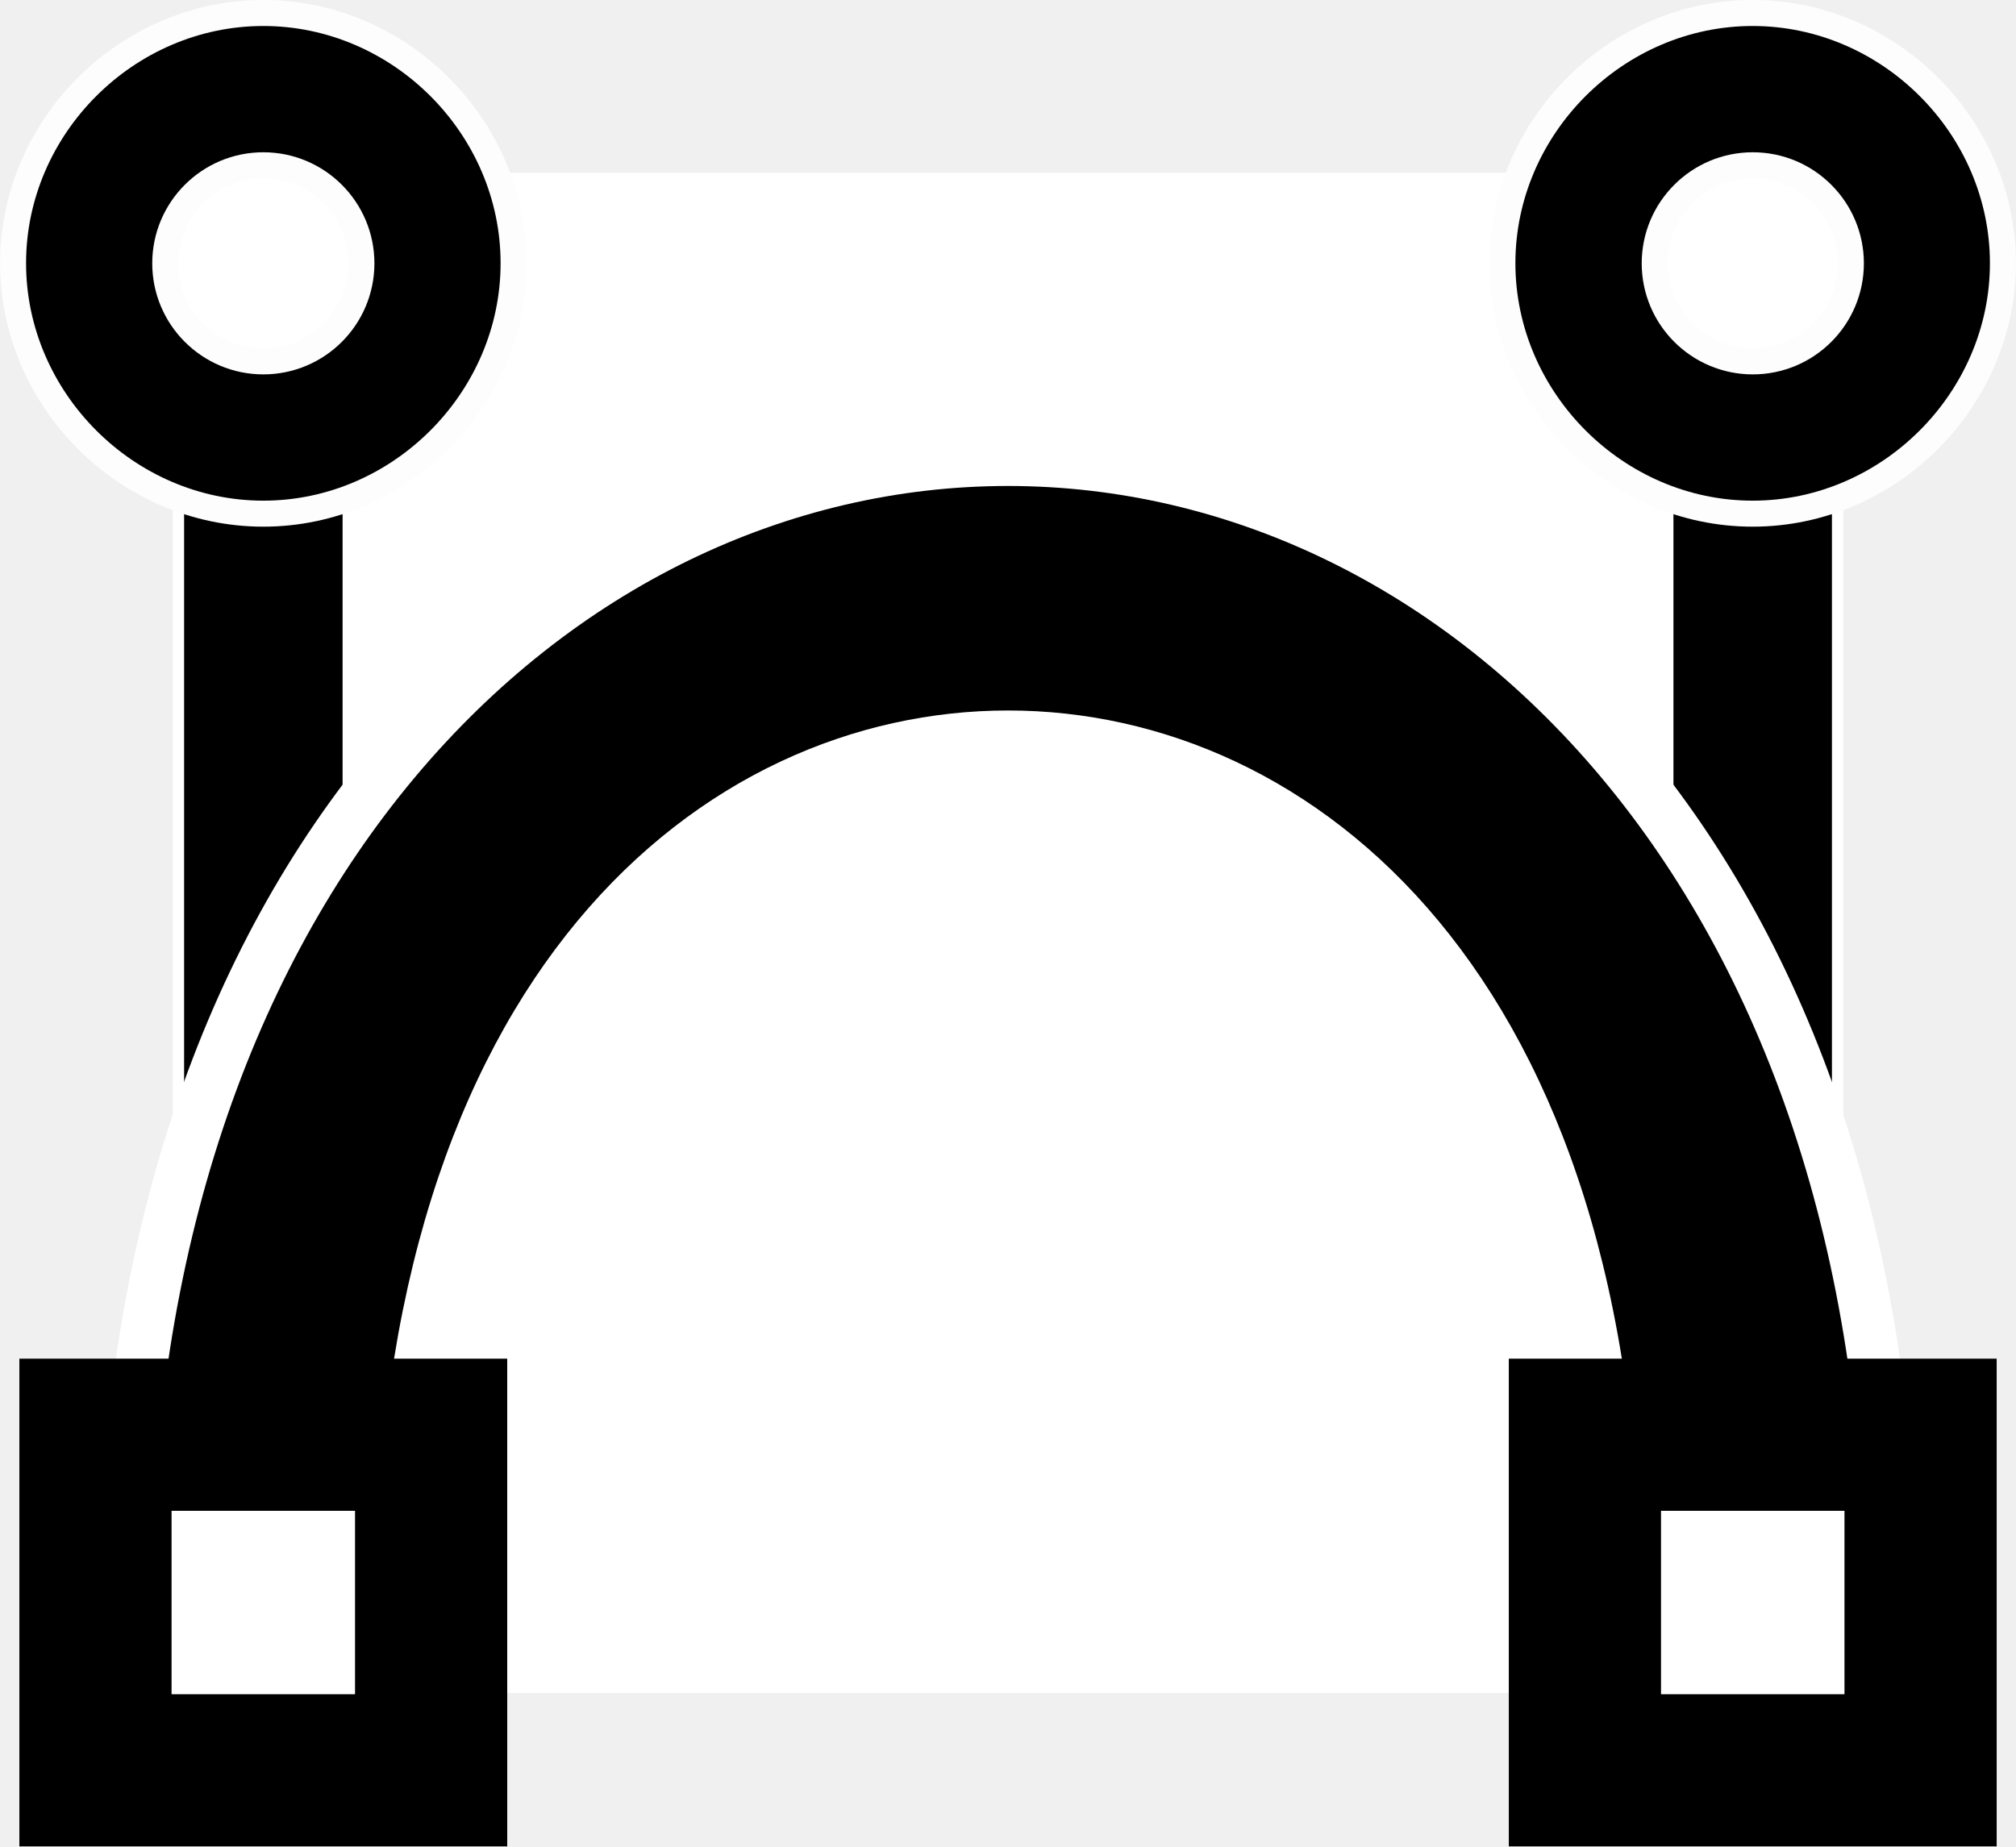
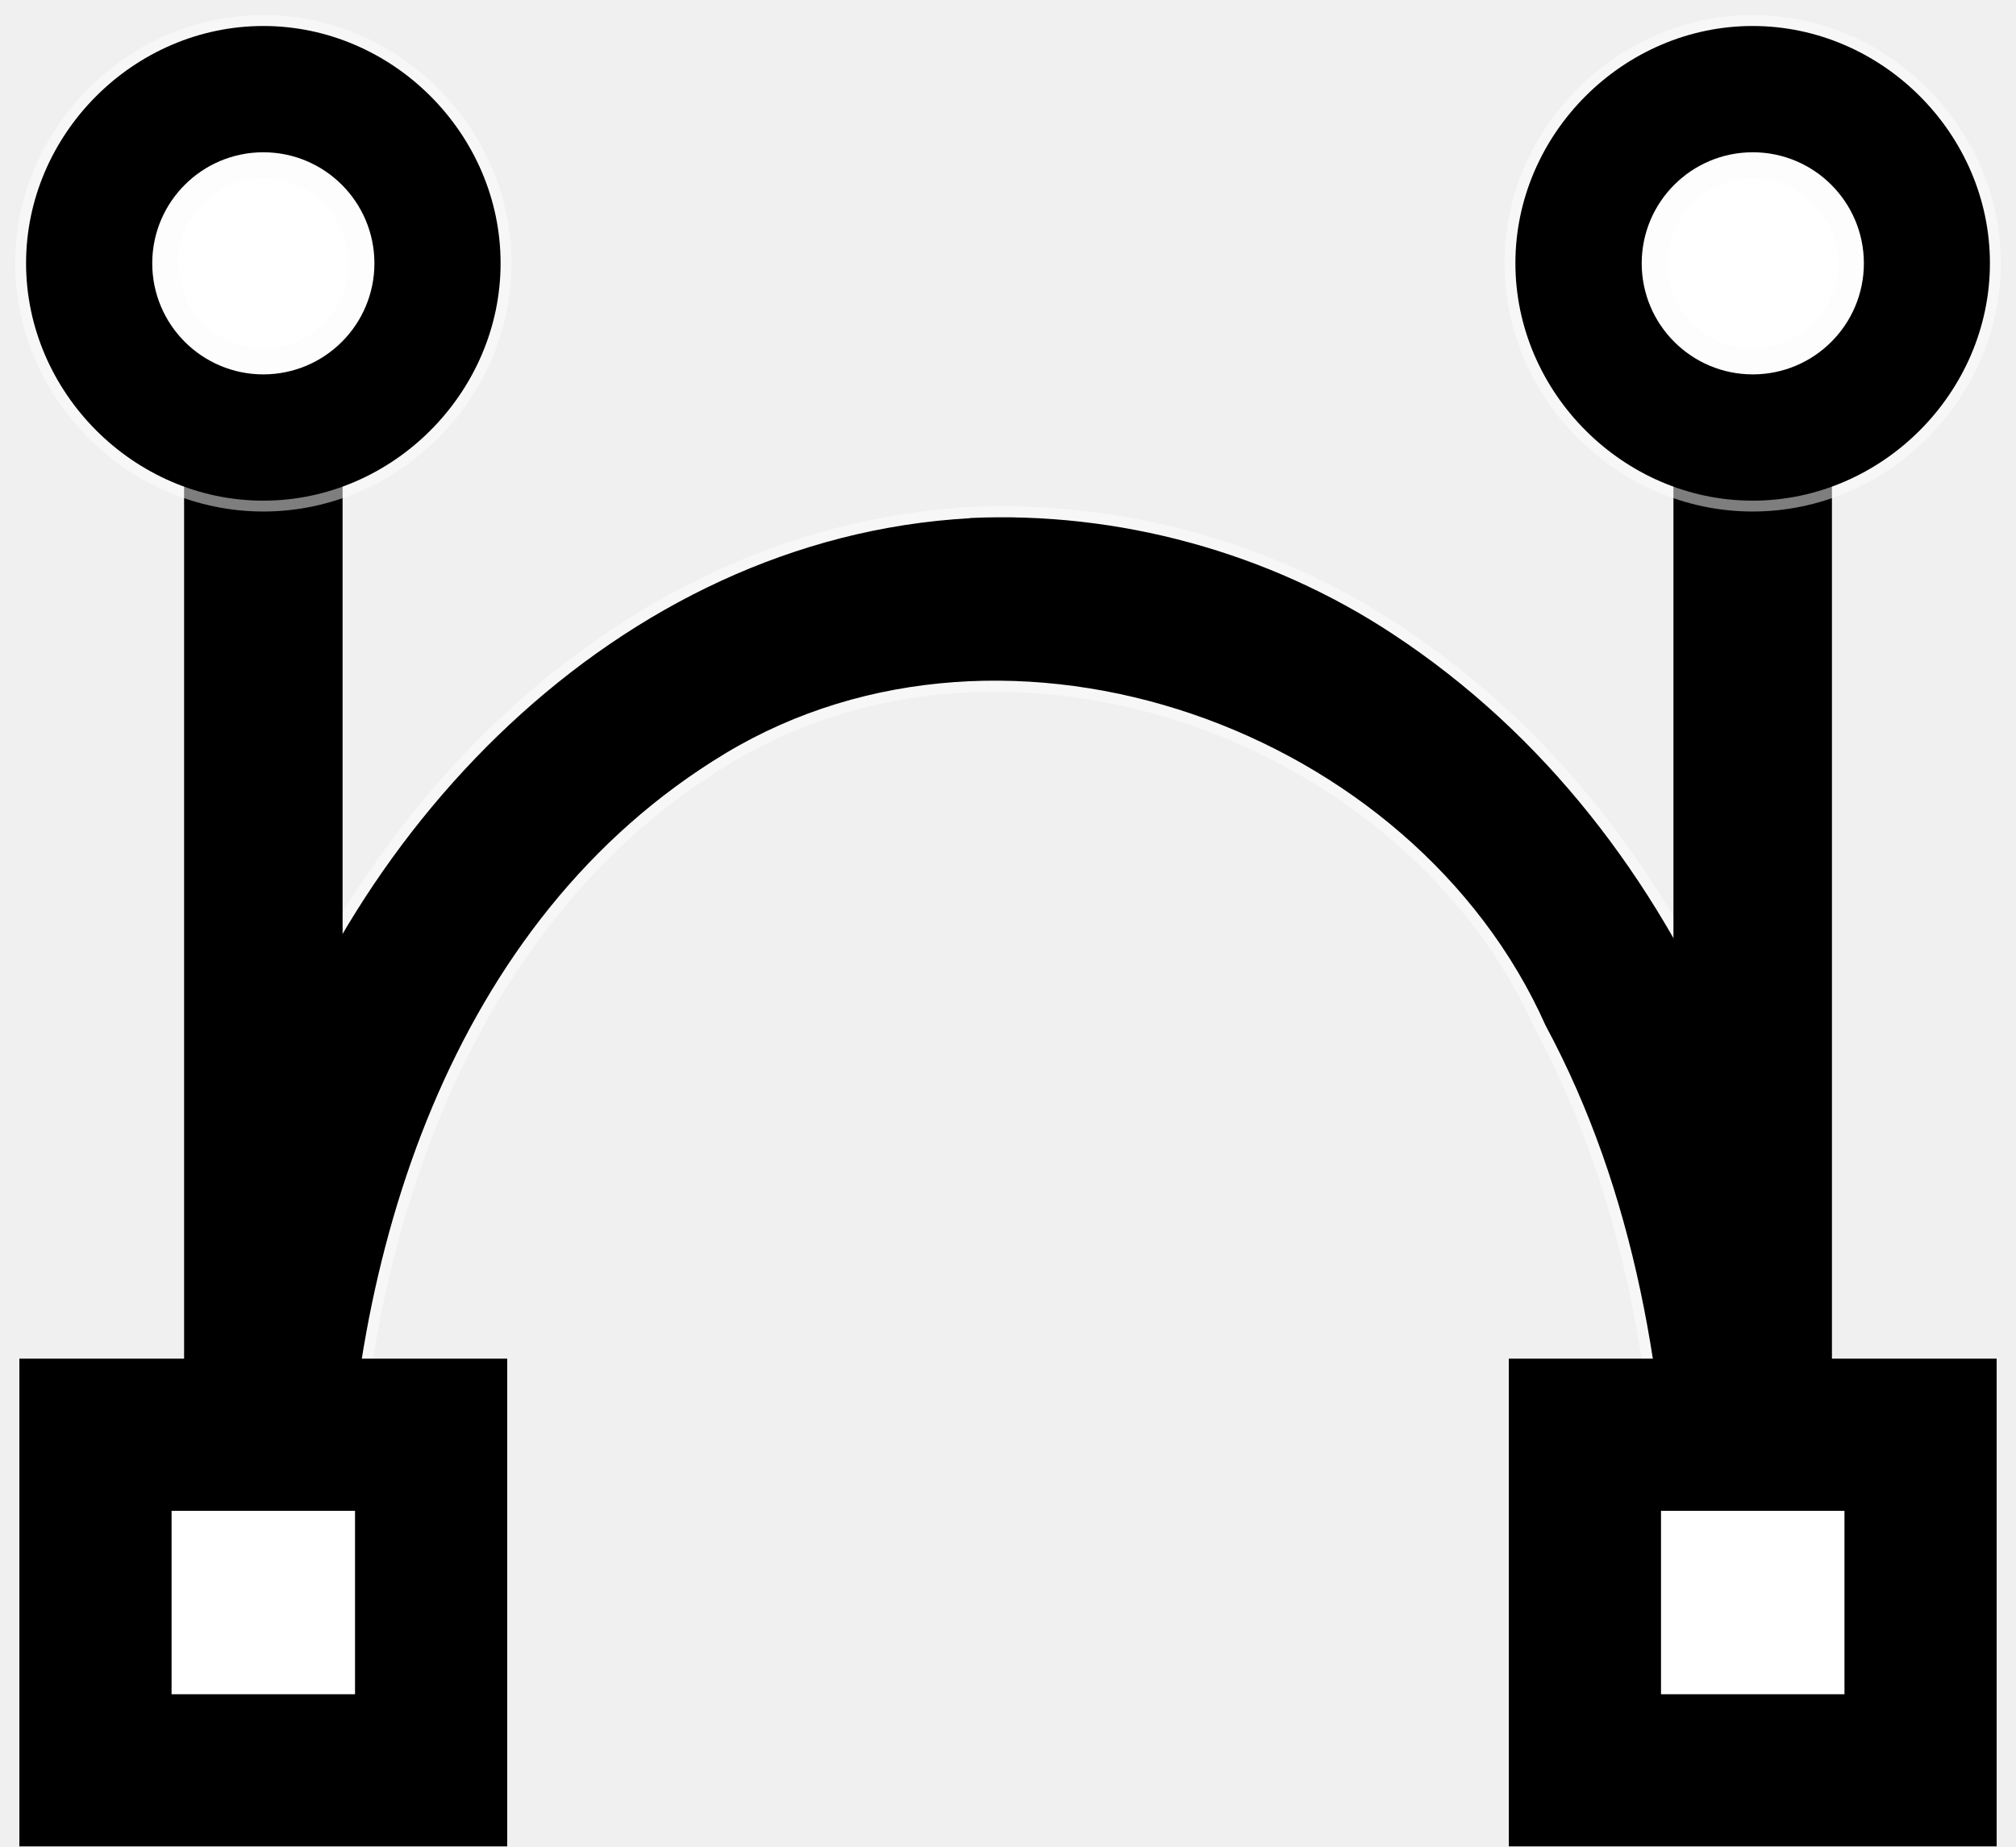
<svg xmlns="http://www.w3.org/2000/svg" width="73.221" height="67.077" version="1.1" viewBox="0 0 19.373 17.747">
-   <g transform="translate(1.1887 .24681)">
-     <rect x="1.342" y="2.284" width="14.313" height="12.872" fill="#fff" stroke="#fff" stroke-width="1.741" style="paint-order:stroke fill markers" />
-     <path d="m15.654 2.284v12.872" fill="none" stroke="#000" stroke-width="1.523" />
-     <path d="m1.342 15.156 2e-7 -12.872" fill="none" stroke="#000" stroke-width="1.523" />
-   </g>
-   <path d="m9.687 4.671c-4.225 2e-7 -8.236 3.897-8.236 10.732h2.158c1e-7 -6.036 3.147-8.574 6.078-8.574 2.931-1e-7 6.076 2.538 6.076 8.574h2.158c0-6.836-4.009-10.732-8.234-10.732z" color="#000000" color-rendering="auto" dominant-baseline="auto" image-rendering="auto" shape-rendering="auto" solid-color="#000000" stop-color="#000000" stroke="#fff" style="font-feature-settings:normal;font-variant-alternates:normal;font-variant-caps:normal;font-variant-east-asian:normal;font-variant-ligatures:normal;font-variant-numeric:normal;font-variant-position:normal;font-variation-settings:normal;inline-size:0;isolation:auto;mix-blend-mode:normal;paint-order:markers stroke fill;shape-margin:0;shape-padding:0;text-decoration-color:#000000;text-decoration-line:none;text-decoration-style:solid;text-indent:0;text-orientation:mixed;text-transform:none;white-space:normal" />
-   <g transform="translate(1.1887 .24681)" display="none">
-     <path d="m1.342 15.156c2e-7 -12.872 14.313-12.872 14.313-1e-6" fill="none" stroke="#000" stroke-width="2.158" />
+   <path d="m9.32 4.981c-3.386 0.188-6.087 3.037-6.959 6.18-0.399 1.278-0.576 2.597-0.603 3.937 0.519-0.052 1.059 0.123 1.56-0.061 0.009-2.935 1.006-6.198 3.651-7.795 2.723-1.641 6.611-0.244 7.884 2.616 0.861 1.599 1.165 3.439 1.2 5.239 0.519-0.052 1.06 0.123 1.562-0.059-0.039-3.38-1.296-7.013-4.231-8.944-1.191-0.786-2.639-1.181-4.064-1.115z" stroke="#fff" stroke-linecap="square" stroke-opacity=".496" stroke-width=".212" style="font-feature-settings:normal;font-variant-alternates:normal;font-variant-caps:normal;font-variant-east-asian:normal;font-variant-ligatures:normal;font-variant-numeric:normal;font-variant-position:normal;font-variation-settings:normal;inline-size:0;isolation:auto;mix-blend-mode:normal;paint-order:markers stroke fill;shape-margin:0;shape-padding:0;text-decoration-color:#000000;text-decoration-line:none;text-decoration-style:solid;text-indent:0;text-orientation:mixed;text-transform:none;white-space:normal" />
+   <g transform="translate(1.1887 .24681)" fill="none" stroke="#000" stroke-width="1.523">
+     <path d="m15.654 2.284v12.872" />
+     <path d="m1.342 15.156 2e-7 -12.872" />
  </g>
  <g transform="translate(1.1887 .24681)" shape-rendering="auto" stroke="#fdfdfd" stroke-linejoin="bevel" stroke-width=".4">
    <g transform="matrix(1.25,0,0,1.25,-4.0832,-1.1809)" style="paint-order:markers stroke fill">
-       <path d="m4.34 0.947c-0.994 0-1.824 0.83-1.824 1.824 0 0.994 0.83 1.826 1.824 1.826 0.994 0 1.824-0.832 1.824-1.826 0-0.994-0.83-1.824-1.824-1.824zm0 1.309c0.271 0 0.516 0.245 0.516 0.516s-0.245 0.516-0.516 0.516-0.516-0.245-0.516-0.516c0-0.271 0.245-0.516 0.516-0.516z" color="#000000" color-rendering="auto" dominant-baseline="auto" image-rendering="auto" solid-color="#000000" stop-color="#000000" style="font-feature-settings:normal;font-variant-alternates:normal;font-variant-caps:normal;font-variant-east-asian:normal;font-variant-ligatures:normal;font-variant-numeric:normal;font-variant-position:normal;font-variation-settings:normal;inline-size:0;isolation:auto;mix-blend-mode:normal;paint-order:markers stroke fill;shape-margin:0;shape-padding:0;text-decoration-color:#000000;text-decoration-line:none;text-decoration-style:solid;text-indent:0;text-orientation:mixed;text-transform:none;white-space:normal" />
+       <path d="m4.34 0.947c-0.994 0-1.824 0.83-1.824 1.824 0 0.994 0.83 1.826 1.824 1.826 0.994 0 1.824-0.832 1.824-1.826 0-0.994-0.83-1.824-1.824-1.824zm0 1.309c0.271 0 0.516 0.245 0.516 0.516s-0.245 0.516-0.516 0.516-0.516-0.245-0.516-0.516c0-0.271 0.245-0.516 0.516-0.516z" color="#000000" color-rendering="auto" dominant-baseline="auto" image-rendering="auto" solid-color="#000000" stop-color="#000000" stroke="#fff" stroke-opacity=".496" stroke-width=".167" style="font-feature-settings:normal;font-variant-alternates:normal;font-variant-caps:normal;font-variant-east-asian:normal;font-variant-ligatures:normal;font-variant-numeric:normal;font-variant-position:normal;font-variation-settings:normal;inline-size:0;isolation:auto;mix-blend-mode:normal;paint-order:markers stroke fill;shape-margin:0;shape-padding:0;text-decoration-color:#000000;text-decoration-line:none;text-decoration-style:solid;text-indent:0;text-orientation:mixed;text-transform:none;white-space:normal" />
      <path d="m4.994 2.772c0 0.361-0.293 0.654-0.654 0.654s-0.654-0.293-0.654-0.654 0.293-0.654 0.654-0.654 0.654 0.293 0.654 0.654z" color="#000000" color-rendering="auto" dominant-baseline="auto" fill="#fff" image-rendering="auto" solid-color="#000000" stop-color="#000000" style="font-feature-settings:normal;font-variant-alternates:normal;font-variant-caps:normal;font-variant-east-asian:normal;font-variant-ligatures:normal;font-variant-numeric:normal;font-variant-position:normal;font-variation-settings:normal;inline-size:0;isolation:auto;mix-blend-mode:normal;paint-order:markers stroke fill;shape-margin:0;shape-padding:0;text-decoration-color:#000000;text-decoration-line:none;text-decoration-style:solid;text-indent:0;text-orientation:mixed;text-transform:none;white-space:normal" />
    </g>
    <g transform="matrix(1.25,0,0,1.25,-7.6613,-1.1809)" style="paint-order:markers stroke fill">
-       <path d="m18.652 0.947c-0.994 1e-8 -1.824 0.83-1.824 1.824 0 0.994 0.83 1.826 1.824 1.826 0.994 0 1.824-0.832 1.824-1.826 1e-6 -0.994-0.83-1.824-1.824-1.824zm0 1.309c0.271 0 0.516 0.245 0.516 0.516s-0.245 0.516-0.516 0.516-0.516-0.245-0.516-0.516 0.245-0.516 0.516-0.516z" color="#000000" color-rendering="auto" dominant-baseline="auto" image-rendering="auto" solid-color="#000000" stop-color="#000000" style="font-feature-settings:normal;font-variant-alternates:normal;font-variant-caps:normal;font-variant-east-asian:normal;font-variant-ligatures:normal;font-variant-numeric:normal;font-variant-position:normal;font-variation-settings:normal;inline-size:0;isolation:auto;mix-blend-mode:normal;paint-order:markers stroke fill;shape-margin:0;shape-padding:0;text-decoration-color:#000000;text-decoration-line:none;text-decoration-style:solid;text-indent:0;text-orientation:mixed;text-transform:none;white-space:normal" />
+       <path d="m18.652 0.947c-0.994 1e-8 -1.824 0.83-1.824 1.824 0 0.994 0.83 1.826 1.824 1.826 0.994 0 1.824-0.832 1.824-1.826 1e-6 -0.994-0.83-1.824-1.824-1.824zm0 1.309c0.271 0 0.516 0.245 0.516 0.516s-0.245 0.516-0.516 0.516-0.516-0.245-0.516-0.516 0.245-0.516 0.516-0.516z" color="#000000" color-rendering="auto" dominant-baseline="auto" image-rendering="auto" solid-color="#000000" stop-color="#000000" stroke="#fff" stroke-opacity=".496" stroke-width=".167" style="font-feature-settings:normal;font-variant-alternates:normal;font-variant-caps:normal;font-variant-east-asian:normal;font-variant-ligatures:normal;font-variant-numeric:normal;font-variant-position:normal;font-variation-settings:normal;inline-size:0;isolation:auto;mix-blend-mode:normal;paint-order:markers stroke fill;shape-margin:0;shape-padding:0;text-decoration-color:#000000;text-decoration-line:none;text-decoration-style:solid;text-indent:0;text-orientation:mixed;text-transform:none;white-space:normal" />
      <path d="m19.307 2.772c0 0.361-0.293 0.654-0.654 0.654s-0.654-0.293-0.654-0.654 0.293-0.654 0.654-0.654 0.654 0.293 0.654 0.654z" color="#000000" color-rendering="auto" dominant-baseline="auto" fill="#fff" image-rendering="auto" solid-color="#000000" stop-color="#000000" style="font-feature-settings:normal;font-variant-alternates:normal;font-variant-caps:normal;font-variant-east-asian:normal;font-variant-ligatures:normal;font-variant-numeric:normal;font-variant-position:normal;font-variation-settings:normal;inline-size:0;isolation:auto;mix-blend-mode:normal;paint-order:markers stroke fill;shape-margin:0;shape-padding:0;text-decoration-color:#000000;text-decoration-line:none;text-decoration-style:solid;text-indent:0;text-orientation:mixed;text-transform:none;white-space:normal" />
    </g>
-   </g>
-   <g transform="translate(1.1887 .24681)" display="none" fill="#fff" stroke="#000" stroke-linejoin="bevel">
-     <circle transform="translate(-2.9982 -.48783)" cx="4.34" cy="2.772" r=".654" display="inline" stroke-width="2.34" style="paint-order:stroke fill markers" />
-     <circle transform="translate(-2.9982 -.48783)" cx="18.652" cy="2.772" r=".654" display="inline" stroke-width="2.34" style="paint-order:stroke fill markers" />
  </g>
  <g transform="translate(1.1887 .24681)" fill="#fff" stroke="#000" stroke-width="2.925">
    <rect x=".46" y="14.275" width="1.763" height="1.763" style="paint-order:stroke fill markers" />
    <rect x="14.773" y="14.275" width="1.763" height="1.763" style="paint-order:stroke fill markers" />
  </g>
</svg>
